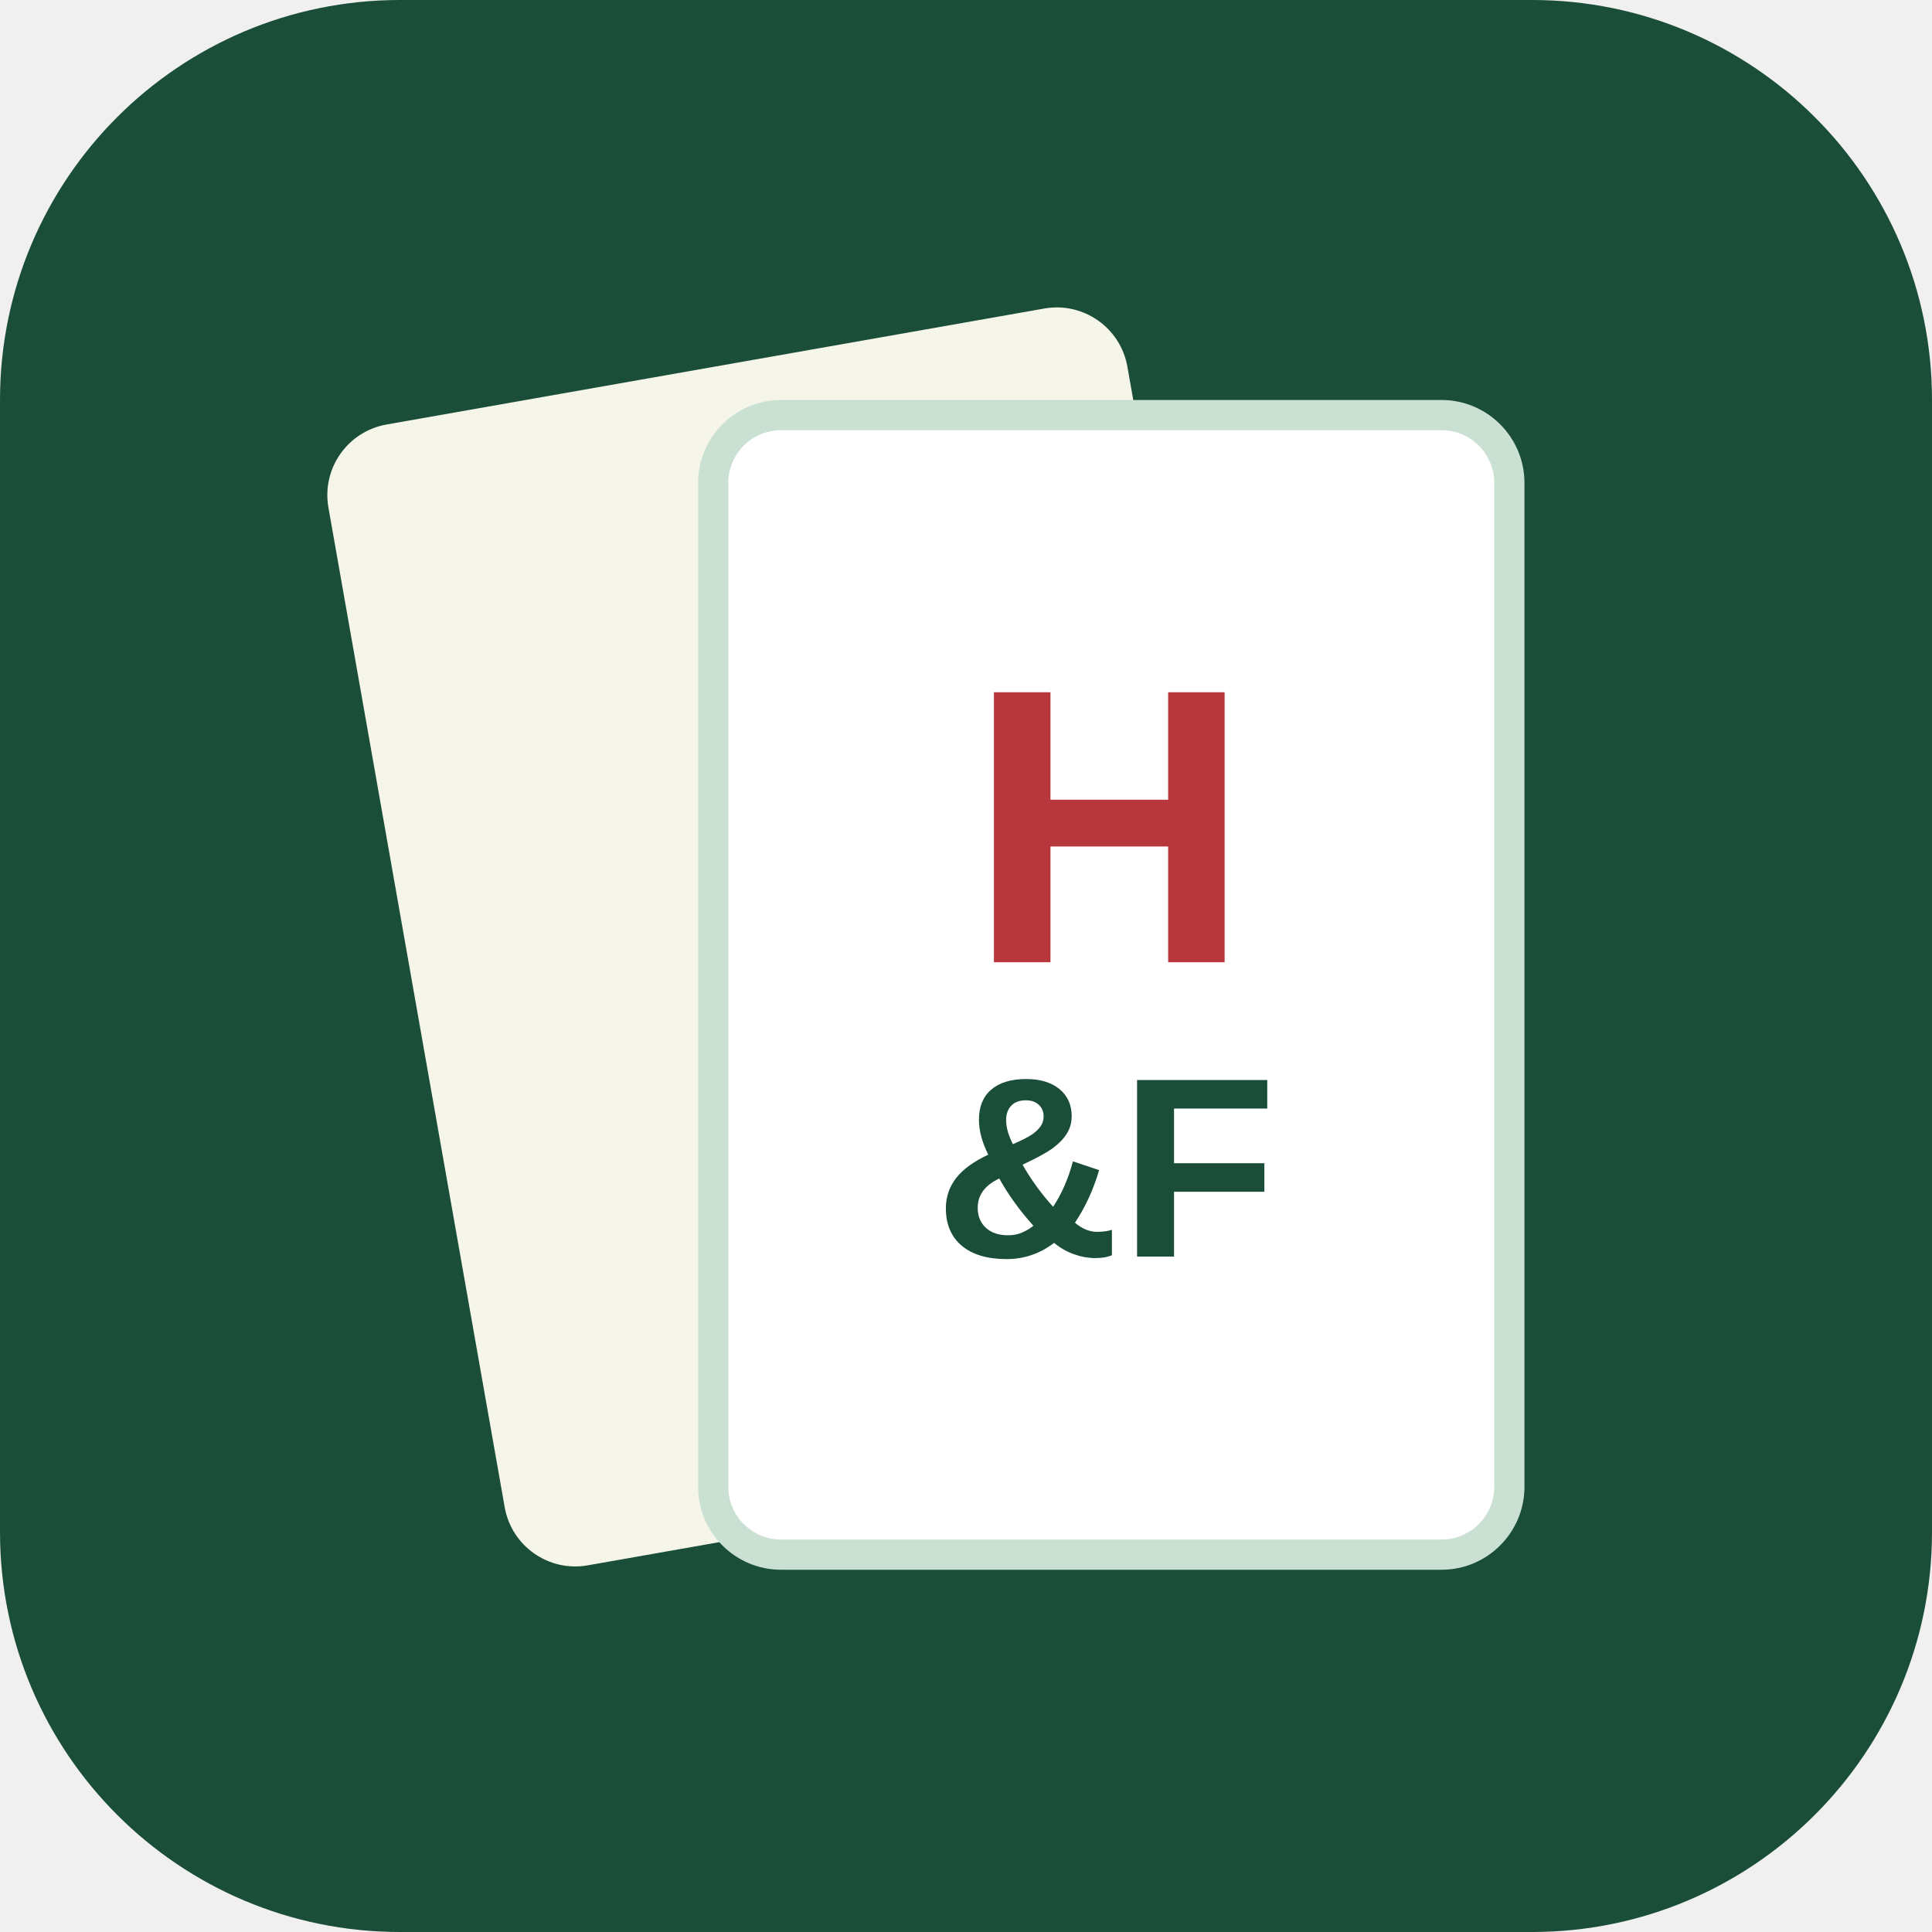
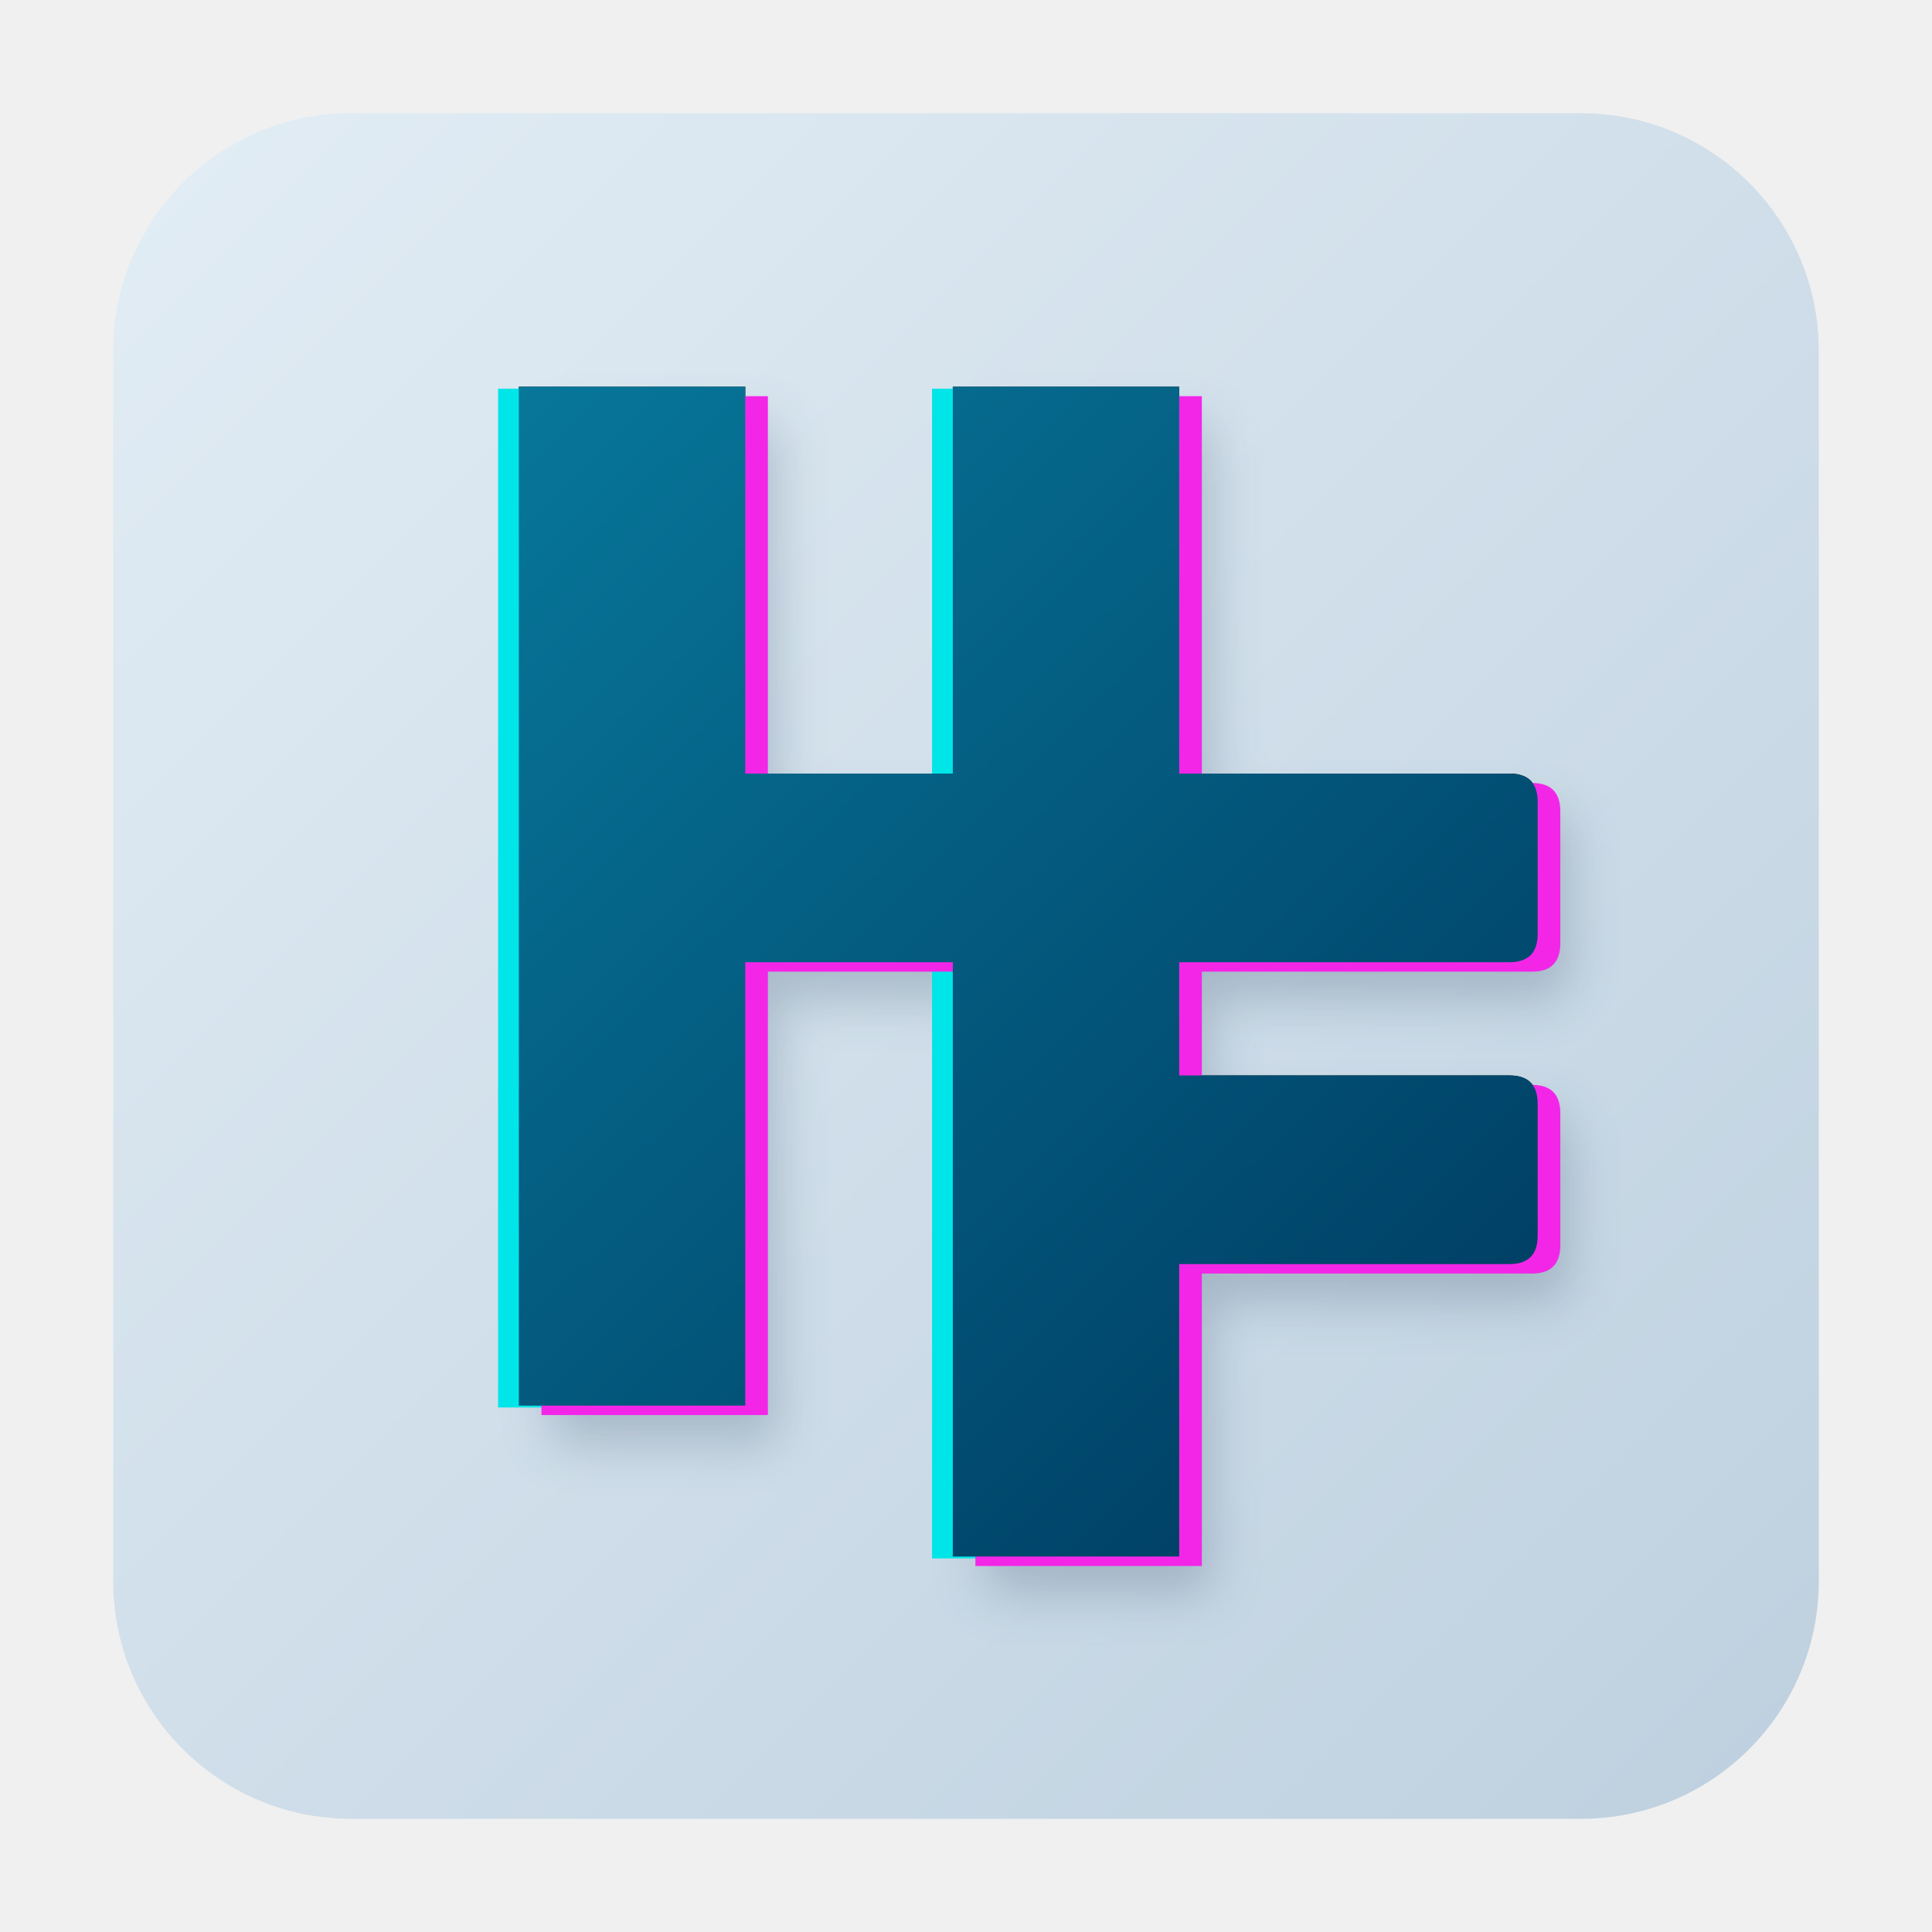
- <svg xmlns="http://www.w3.org/2000/svg" viewBox="0 0 512 512">
-   <rect width="512" height="512" rx="106" fill="#1b4e39" />
-   <rect x="110" y="96" width="215" height="307" rx="19" fill="#f5f5e9" transform="rotate(-10 210 256)" />
-   <rect x="189" y="110" width="211" height="302" rx="18" fill="#ffffff" stroke="#cae0d2" stroke-width="8" />
-   <text x="294" y="255" text-anchor="middle" font-family="Arial,sans-serif" font-size="104" font-weight="bold" fill="#b8373c">H</text>
-   <text x="293" y="333" text-anchor="middle" font-family="Arial,sans-serif" font-size="68" font-weight="bold" fill="#1b4e39">&amp;F</text>
+ <svg xmlns="http://www.w3.org/2000/svg" viewBox="0 0 1024 1024" role="img" aria-label="Hand and Foot HF monogram">
+   <defs>
+     <linearGradient id="tile" x1="0" y1="0" x2="1" y2="1">
+       <stop stop-color="#e2edf5" />
+       <stop offset="1" stop-color="#bed0df" />
+     </linearGradient>
+     <linearGradient id="ink" x1="0" y1="0" x2="0.85" y2="1">
+       <stop stop-color="#07779a" />
+       <stop offset="1" stop-color="#003c62" />
+     </linearGradient>
+     <filter id="shadow" x="-25%" y="-25%" width="160%" height="170%">
+       <feGaussianBlur stdDeviation="13" />
+     </filter>
+   </defs>
+   <rect x="60" y="60" width="904" height="904" rx="126" fill="url(#tile)" />
+   <path id="hf" d="M275 205 H395 V410 H505 V205 H625 V410 H800 Q815 410 815 425 V495 Q815 510 800 510 H625 V570 H800 Q815 570 815 585 V655 Q815 670 800 670 H625 V825 H505 V510 H395 V745 H275 Z" />
+   <use href="#hf" transform="translate(17 20)" fill="#29435c" opacity=".24" filter="url(#shadow)" />
+   <use href="#hf" transform="translate(-11 1)" fill="#00e6e8" />
+   <use href="#hf" transform="translate(12 5)" fill="#f326e8" />
+   <use href="#hf" fill="url(#ink)" />
</svg>
